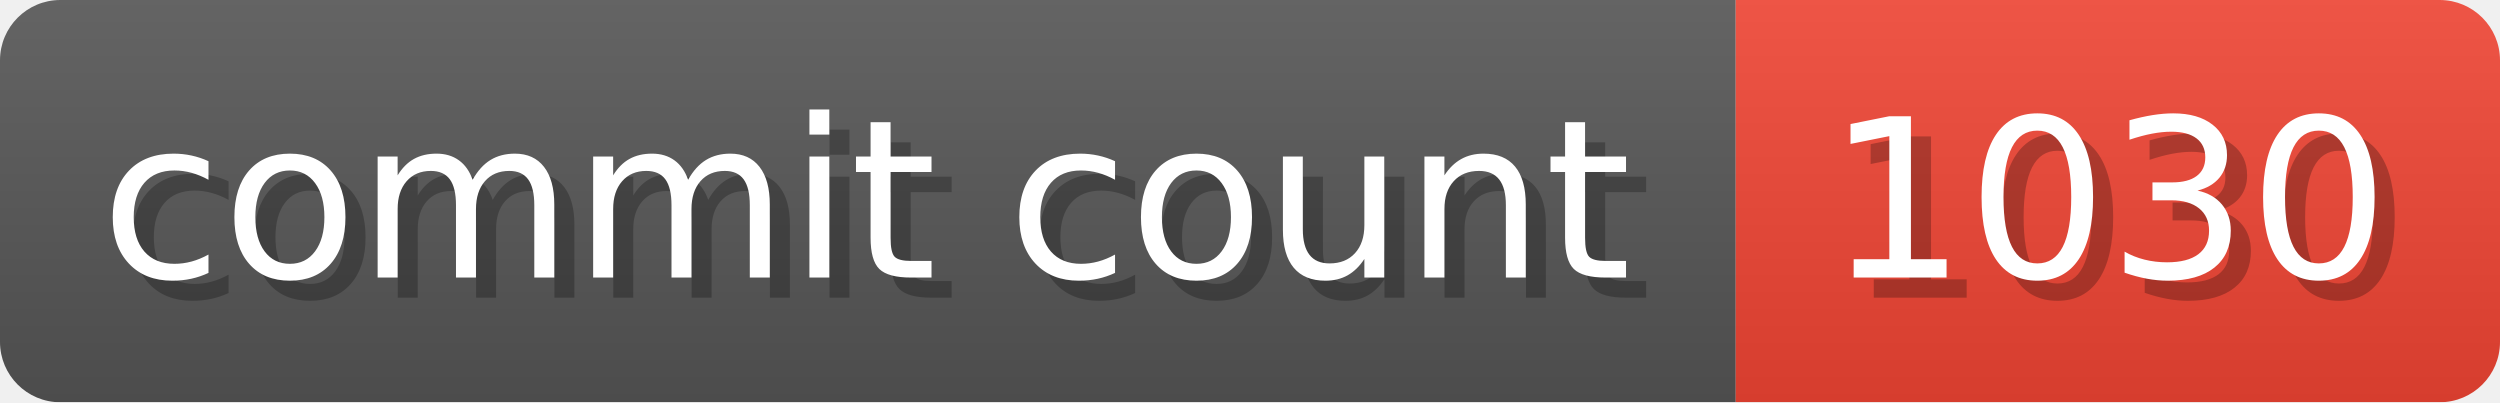
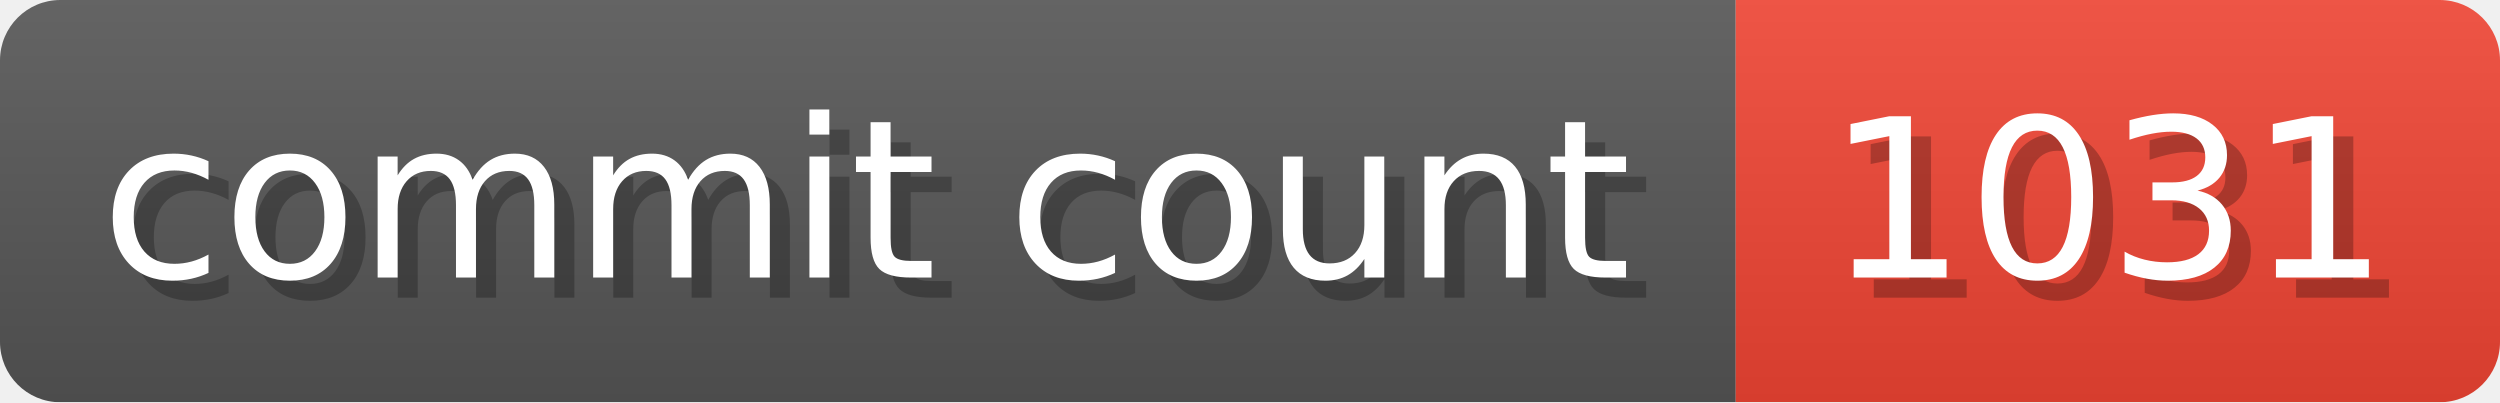
- <svg xmlns="http://www.w3.org/2000/svg" width="124.3" height="20" viewBox="0 0 1243 200" role="img" aria-label="commit count: 1030 ">
+ <svg xmlns="http://www.w3.org/2000/svg" width="124.3" height="20" viewBox="0 0 1243 200" role="img" aria-label="commit count: 1031 ">
  <linearGradient id="a" x2="0" y2="100%">
    <stop offset="0" stop-opacity=".1" stop-color="#EEE" />
    <stop offset="1" stop-opacity=".1" />
  </linearGradient>
  <mask id="m">
    <rect width="1243" height="200" rx="30" fill="#FFF" />
  </mask>
  <g mask="url(#m)">
    <rect width="863" height="200" fill="#555" />
    <rect width="380" height="200" fill="#E43" x="863" />
    <rect width="1243" height="200" fill="url(#a)" />
  </g>
  <g aria-hidden="true" fill="#fff" text-anchor="start" font-family="Verdana,DejaVu Sans,sans-serif" font-size="110">
    <text x="60" y="148" textLength="763" fill="#000" opacity="0.25">commit count</text>
    <text x="50" y="138" textLength="763">commit count</text>
-     <text x="918" y="148" textLength="280" fill="#000" opacity="0.25">1030
+     <text x="918" y="148" textLength="280" fill="#000" opacity="0.25">1031
</text>
-     <text x="908" y="138" textLength="280">1030
+     <text x="908" y="138" textLength="280">1031
</text>
  </g>
</svg>
